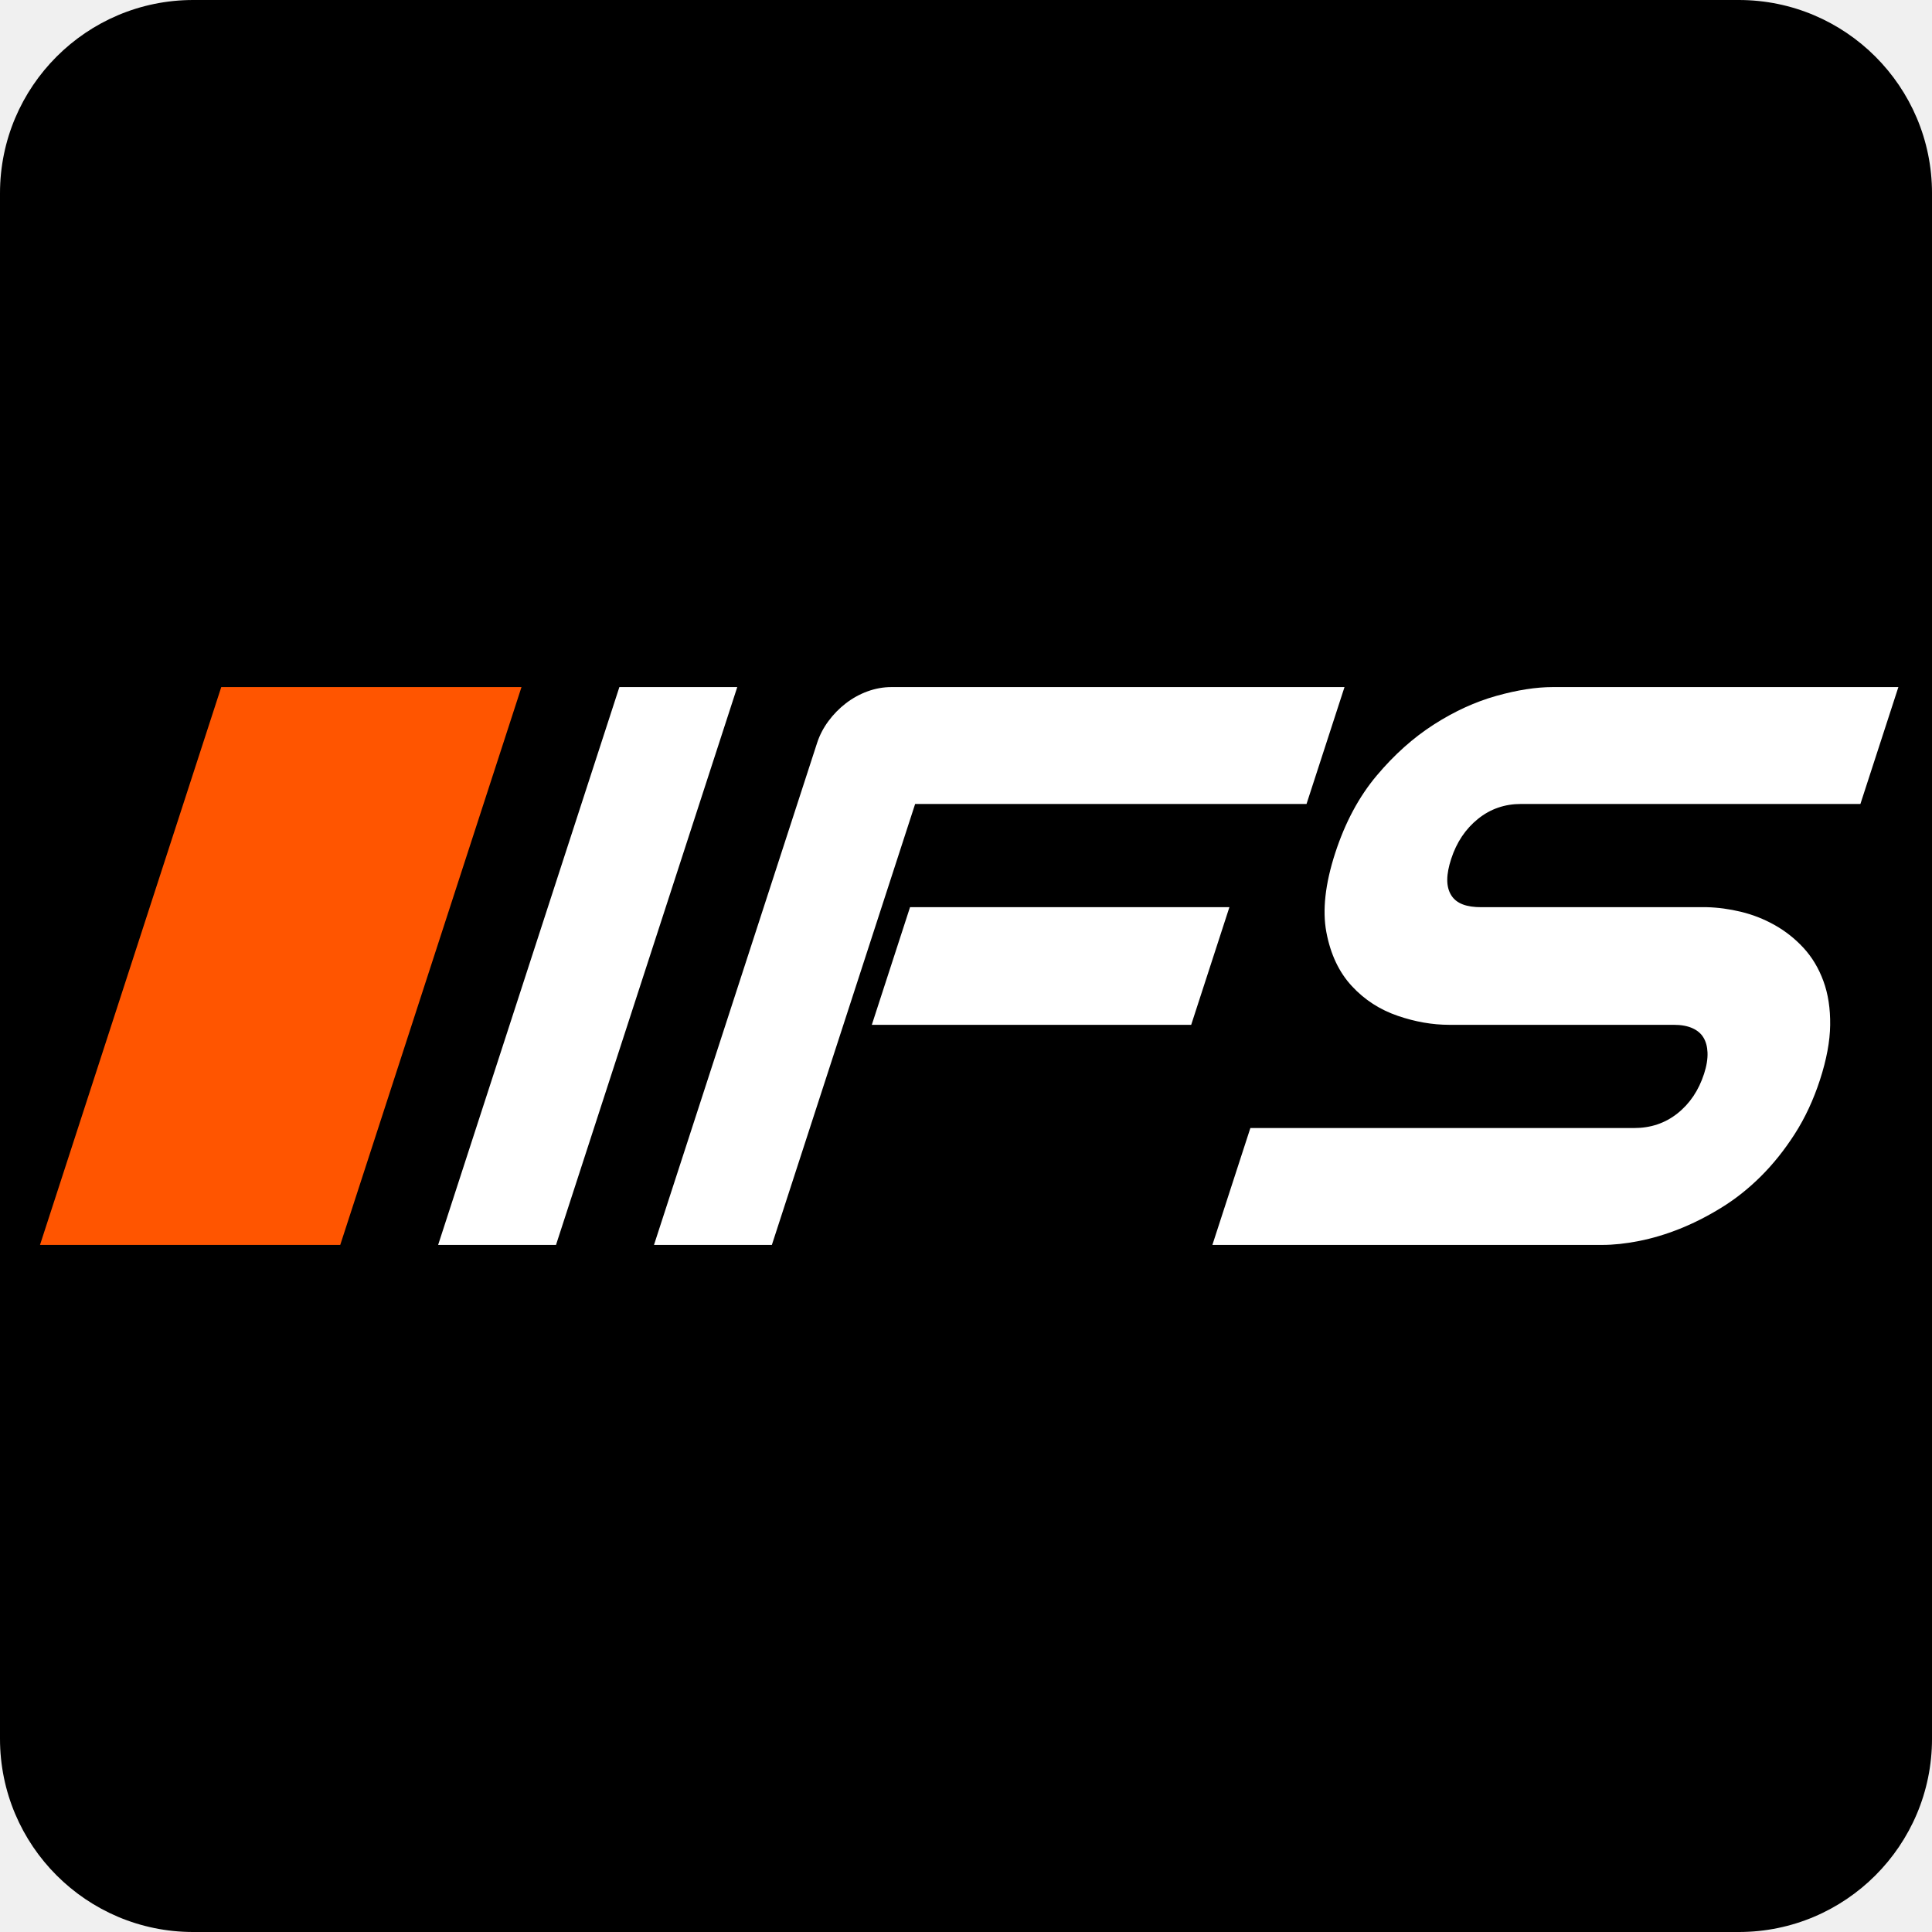
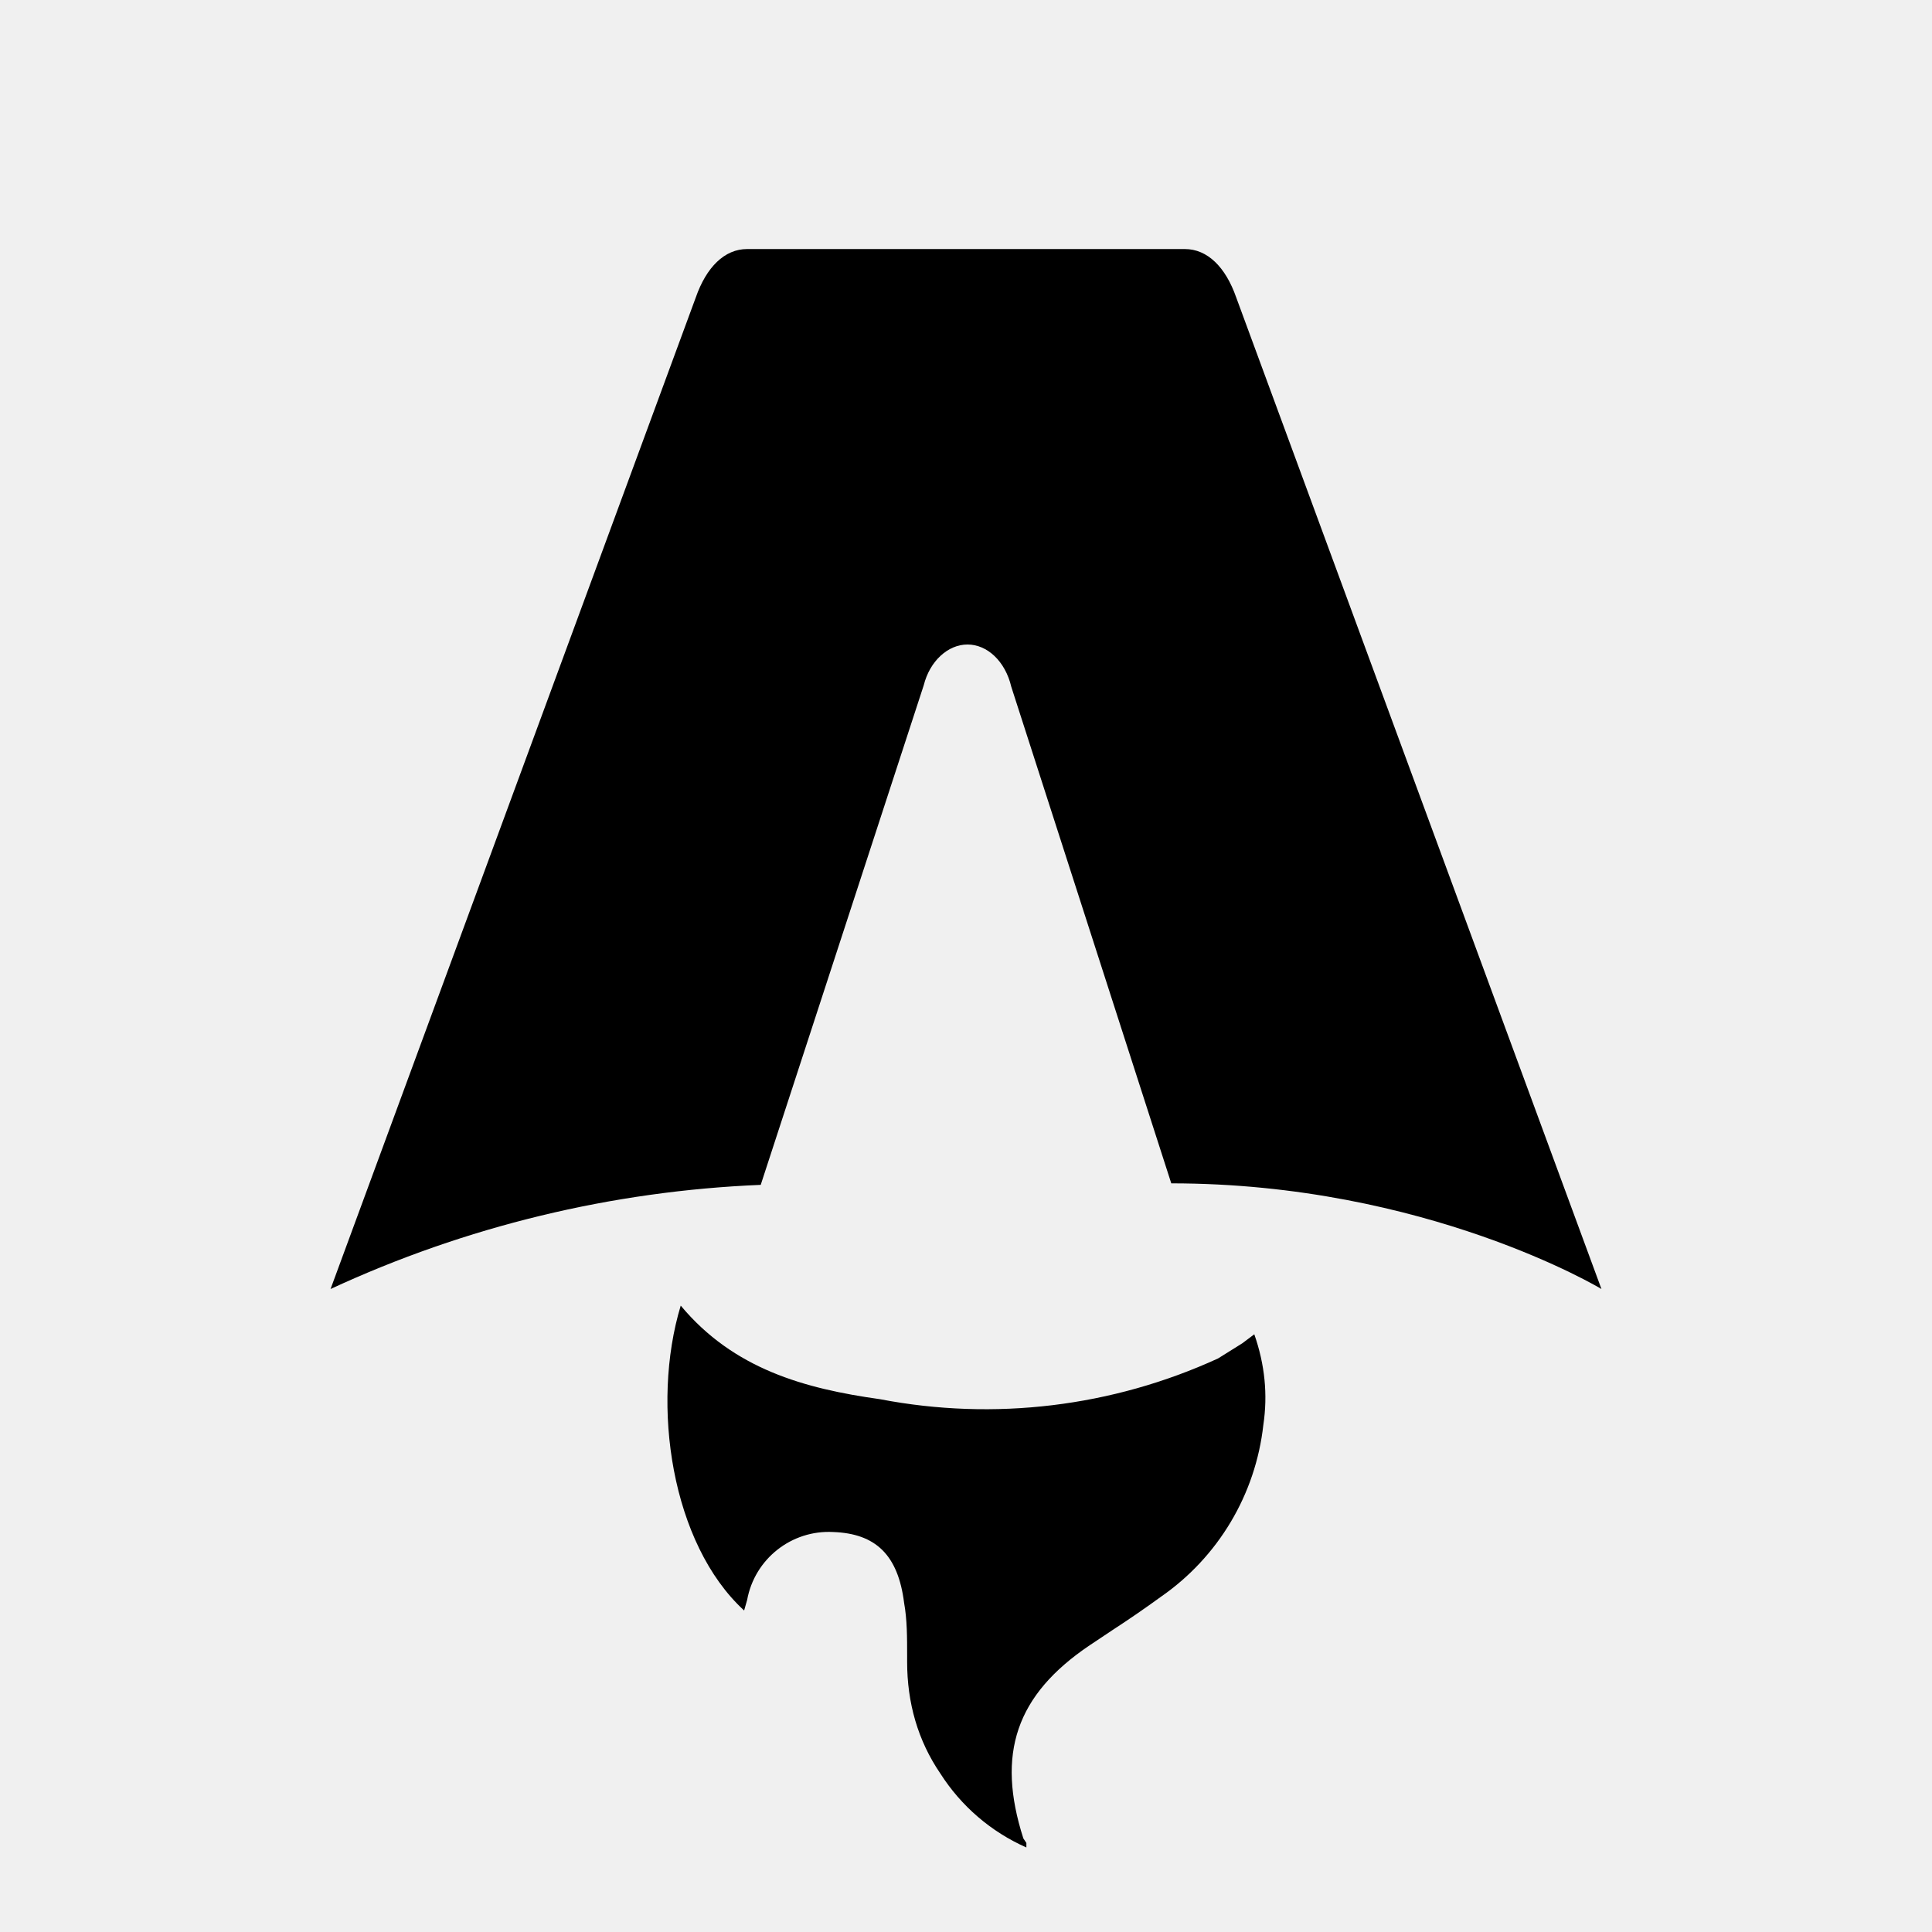
- <svg xmlns="http://www.w3.org/2000/svg" width="100%" height="100%" viewBox="0 0 2000 2000" version="1.1" xml:space="preserve" style="fill-rule:evenodd;clip-rule:evenodd;stroke-linejoin:round;stroke-miterlimit:2;">
-   <g transform="matrix(1.01519,0,0,1.87331,88.2023,268.921)">
-     <path d="M1883.2,-36.791C1883.2,-95.715 1794.92,-143.554 1686.19,-143.554L110.125,-143.554C1.393,-143.554 -86.883,-95.715 -86.883,-36.791L-86.883,817.313C-86.883,876.237 1.393,924.076 110.125,924.076L1686.19,924.076C1794.92,924.076 1883.2,876.237 1883.2,817.313L1883.2,-36.791Z" />
-   </g>
-   <g transform="matrix(1.06934,0,0,1.06934,-91.7052,-95.0013)">
-     <g transform="matrix(1.24112,0,-0.403264,1.24112,40.9975,-179.418)">
-       <g>
-         <path d="M1791.65,1056.05C1791.65,1071.09 1789.75,1084.61 1785.94,1096.62C1782.13,1108.64 1777.1,1119.23 1770.85,1128.41C1764.6,1137.59 1757.28,1145.4 1748.88,1151.85C1740.48,1158.29 1731.79,1163.57 1722.81,1167.67C1713.82,1171.77 1704.69,1174.8 1695.41,1176.75C1686.14,1178.7 1677.4,1179.68 1669.19,1179.68L1375.35,1179.68L1375.35,1103.51L1669.19,1103.51C1683.84,1103.51 1695.22,1099.21 1703.32,1090.62C1711.43,1082.02 1715.48,1070.5 1715.48,1056.05C1715.48,1049.02 1714.41,1042.57 1712.26,1036.71C1710.11,1030.85 1707.04,1025.77 1703.03,1021.48C1699.03,1017.18 1694.14,1013.86 1688.38,1011.52C1682.62,1009.17 1676.23,1008 1669.19,1008L1494,1008C1481.69,1008 1468.41,1005.8 1454.15,1001.41C1439.9,997.015 1426.66,989.935 1414.46,980.169C1402.25,970.403 1392.09,957.61 1383.99,941.79C1375.88,925.97 1371.83,906.634 1371.83,883.782C1371.83,860.931 1375.88,841.644 1383.99,825.921C1392.09,810.198 1402.25,797.405 1414.46,787.542C1426.66,777.679 1439.9,770.55 1454.15,766.155C1468.41,761.761 1481.69,759.563 1494,759.563L1753.28,759.563L1753.28,835.735L1494,835.735C1479.55,835.735 1468.27,840.13 1460.16,848.919C1452.06,857.708 1448,869.329 1448,883.782C1448,898.431 1452.06,910.003 1460.16,918.499C1468.27,926.995 1479.55,931.243 1494,931.243L1669.78,931.243C1677.98,931.438 1686.67,932.561 1695.85,934.612C1705.03,936.663 1714.16,939.837 1723.25,944.134C1732.33,948.431 1740.97,953.851 1749.17,960.394C1757.38,966.936 1764.65,974.798 1771,983.977C1777.35,993.157 1782.38,1003.7 1786.09,1015.62C1789.8,1027.53 1791.65,1041.01 1791.65,1056.05Z" style="fill:white;fill-rule:nonzero;" />
-       </g>
-     </g>
-     <g transform="matrix(1.24112,0,-0.403264,1.24112,40.9975,-179.418)">
-       <g>
-         <path d="M1761.16,752.063L1761.16,843.235L1496.43,843.235C1483.76,843.235 1473.86,847.065 1466.75,854.77C1459.48,862.661 1455.89,873.123 1455.89,886.1C1455.89,898.081 1458.58,907.556 1465.21,914.505C1471.51,921.107 1480.33,923.743 1491.56,923.743L1666.76,923.743C1666.76,923.743 1667.34,923.743 1667.52,923.745C1676.24,923.953 1685.48,925.141 1695.24,927.321C1705.14,929.532 1714.99,932.954 1724.78,937.587C1734.67,942.266 1744.08,948.165 1753.01,955.289C1762.1,962.536 1770.17,971.229 1777.2,981.396C1784.09,991.356 1789.59,1002.79 1793.62,1015.72C1797.53,1028.28 1799.54,1042.51 1799.54,1058.37C1799.54,1074.05 1797.54,1088.15 1793.57,1100.68C1789.61,1113.17 1784.37,1124.18 1777.87,1133.73C1771.33,1143.33 1763.67,1151.5 1754.88,1158.24C1746.17,1164.92 1737.16,1170.38 1727.84,1174.64C1718.47,1178.92 1708.94,1182.07 1699.26,1184.11C1689.48,1186.17 1680.27,1187.18 1671.63,1187.18L1367.46,1187.18L1367.46,1096.01L1666.76,1096.01C1679.62,1096.01 1689.65,1092.28 1696.77,1084.73C1704.03,1077.03 1707.6,1066.68 1707.6,1053.73C1707.6,1047.65 1706.73,1042.09 1704.87,1037.03C1703.23,1032.55 1700.94,1028.65 1697.88,1025.37C1695.03,1022.3 1691.52,1019.98 1687.41,1018.31C1682.67,1016.38 1677.41,1015.5 1671.63,1015.5L1496.43,1015.5C1483.34,1015.5 1469.2,1013.18 1454.03,1008.5C1438.43,1003.7 1423.96,995.945 1410.61,985.262C1397.2,974.54 1385.96,960.542 1377.07,943.172C1368.45,926.348 1363.94,905.765 1363.94,881.465C1363.94,857.614 1368.22,837.505 1376.68,821.095C1385.1,804.756 1395.68,791.475 1408.36,781.225C1421.1,770.936 1434.91,763.517 1449.79,758.933C1464.73,754.328 1478.66,752.063 1491.56,752.063L1761.16,752.063ZM1745.39,767.063L1496.43,767.063C1484.72,767.063 1472.1,769.194 1458.52,773.377C1444.88,777.582 1432.23,784.421 1420.55,793.859C1408.83,803.335 1399.09,815.641 1391.3,830.746C1383.55,845.782 1379.72,864.247 1379.72,886.1C1379.72,907.503 1383.32,925.591 1390.91,940.408C1398.22,954.679 1407.3,966.267 1418.31,975.076C1429.37,983.924 1441.36,990.332 1454.28,994.314C1467.62,998.425 1480.05,1000.5 1491.56,1000.5L1666.76,1000.5C1675.04,1000.5 1682.58,1001.97 1689.36,1004.73C1696.77,1007.74 1703.03,1012.06 1708.18,1017.59C1713.13,1022.9 1717,1029.16 1719.65,1036.4C1722.09,1043.05 1723.37,1050.38 1723.37,1058.37C1723.37,1074.33 1718.83,1087.02 1709.88,1096.51C1700.79,1106.15 1688.06,1111.01 1671.63,1111.01L1383.23,1111.01L1383.23,1172.18L1666.76,1172.18C1674.52,1172.18 1682.79,1171.24 1691.57,1169.39C1700.45,1167.52 1709.18,1164.62 1717.77,1160.7C1726.42,1156.75 1734.79,1151.66 1742.88,1145.46C1750.89,1139.31 1757.88,1131.85 1763.84,1123.09C1769.84,1114.28 1774.66,1104.1 1778.31,1092.57C1781.96,1081.08 1783.77,1068.12 1783.77,1053.73C1783.77,1039.51 1782.06,1026.78 1778.56,1015.52C1775.16,1004.62 1770.61,994.958 1764.8,986.559C1759.13,978.366 1752.66,971.337 1745.34,965.498C1737.86,959.536 1729.99,954.595 1721.71,950.68C1713.34,946.72 1704.93,943.794 1696.47,941.904C1687.87,939.982 1679.72,938.924 1672.22,938.743L1496.43,938.743C1478.75,938.743 1465.03,932.888 1455.11,922.493C1445.53,912.447 1440.12,898.785 1440.12,881.465C1440.12,865.535 1444.63,852.755 1453.57,843.068C1462.67,833.195 1475.33,828.235 1491.56,828.235L1745.39,828.235L1745.39,767.063Z" style="fill:white;" />
-       </g>
-     </g>
-     <g transform="matrix(1.24112,0,-0.403264,1.24112,12.2363,-179.418)">
-       <g>
-         <path d="M1310.44,1008L1077.09,1008L1077.09,931.243L1310.44,931.243L1310.44,1008ZM1344.42,835.735L1039.15,835.735L1039.15,1179.68L962.975,1179.68L962.975,797.942C962.975,792.669 963.951,787.688 965.904,783.001C967.858,778.313 970.543,774.212 973.961,770.696C977.379,767.181 981.432,764.446 986.119,762.493C990.807,760.54 995.885,759.563 1001.35,759.563L1344.42,759.563L1344.42,835.735Z" style="fill:white;fill-rule:nonzero;" />
-       </g>
-     </g>
-     <g transform="matrix(1.24112,0,-0.403264,1.24112,12.2363,-179.418)">
-       <g>
-         <path d="M1352.31,843.235L1047.03,843.235L1047.03,1187.18L955.089,1187.18L955.089,795.625C955.089,789.594 956.195,783.894 958.429,778.533C960.616,773.285 963.625,768.693 967.452,764.756C971.33,760.768 975.93,757.668 981.248,755.452C986.683,753.188 992.575,752.063 998.917,752.063L1352.31,752.063L1352.31,843.235ZM1003.79,767.063C984.337,767.284 971.075,782.044 970.861,800.26L970.861,1172.18L1031.26,1172.18L1031.26,828.235L1336.53,828.235L1336.53,767.063L1003.79,767.063ZM1318.32,923.743L1318.32,1015.5L1069.21,1015.5L1069.21,923.743L1318.32,923.743ZM1084.98,938.743L1084.98,1000.5L1302.55,1000.5L1302.55,938.743L1084.98,938.743Z" style="fill:white;" />
-       </g>
-     </g>
-     <g transform="matrix(1.24112,0,-0.403264,1.24112,-13.9992,-179.418)">
-       <g>
-         <rect x="815.74" y="759.563" width="76.172" height="420.117" style="fill:white;" />
-       </g>
-     </g>
-     <g transform="matrix(1.24112,0,-0.403264,1.24112,-13.9992,-179.418)">
-       <g>
-         <path d="M899.798,1187.18L899.798,752.063L807.854,752.063L807.854,1187.18L899.798,1187.18ZM823.626,767.063L823.626,1172.18L884.026,1172.18L884.026,767.063L823.626,767.063Z" style="fill:white;" />
-       </g>
-     </g>
-     <g transform="matrix(0.570653,0,-0.324919,1,475.338,-0.00045168)">
-       <g>
-         <rect x="139.086" y="763.292" width="475.069" height="521.416" style="fill:rgb(255,85,0);" />
-       </g>
-     </g>
-     <g transform="matrix(0.570653,0,-0.324919,1,475.338,-0.00045168)">
-       <g>
-         <path d="M631.291,753.992L121.95,753.992L121.95,1294.01L631.291,1294.01L631.291,753.992ZM156.222,772.592L156.222,1275.41L597.019,1275.41L597.019,772.592L156.222,772.592Z" style="fill:rgb(255,85,0);" />
-       </g>
-     </g>
-   </g>
+ <svg xmlns="http://www.w3.org/2000/svg" fill="none" viewBox="0 0 128 128">
+   <path d="M50.4 78.5a75.1 75.1 0 0 0-28.5 6.9l24.2-65.7c.7-2 1.9-3.2 3.4-3.2h29c1.5 0 2.7 1.2 3.4 3.2l24.2 65.7s-11.6-7-28.5-7L67 45.5c-.4-1.7-1.6-2.8-2.9-2.8-1.3 0-2.5 1.1-2.9 2.7L50.4 78.5Zm-1.1 28.2Zm-4.2-20.2c-2 6.6-.6 15.8 4.2 20.2a17.5 17.5 0 0 1 .2-.7 5.5 5.5 0 0 1 5.7-4.5c2.8.1 4.3 1.5 4.7 4.7.2 1.1.2 2.3.2 3.5v.4c0 2.7.7 5.2 2.2 7.4a13 13 0 0 0 5.7 4.9v-.3l-.2-.3c-1.8-5.6-.5-9.5 4.4-12.8l1.5-1a73 73 0 0 0 3.2-2.2 16 16 0 0 0 6.8-11.4c.3-2 .1-4-.6-6l-.8.6-1.6 1a37 37 0 0 1-22.4 2.7c-5-.7-9.7-2-13.2-6.2Z" />
+   <style>
+         path { fill: #000; }
+         @media (prefers-color-scheme: dark) {
+             path { fill: #FFF; }
+         }
+     </style>
</svg>
